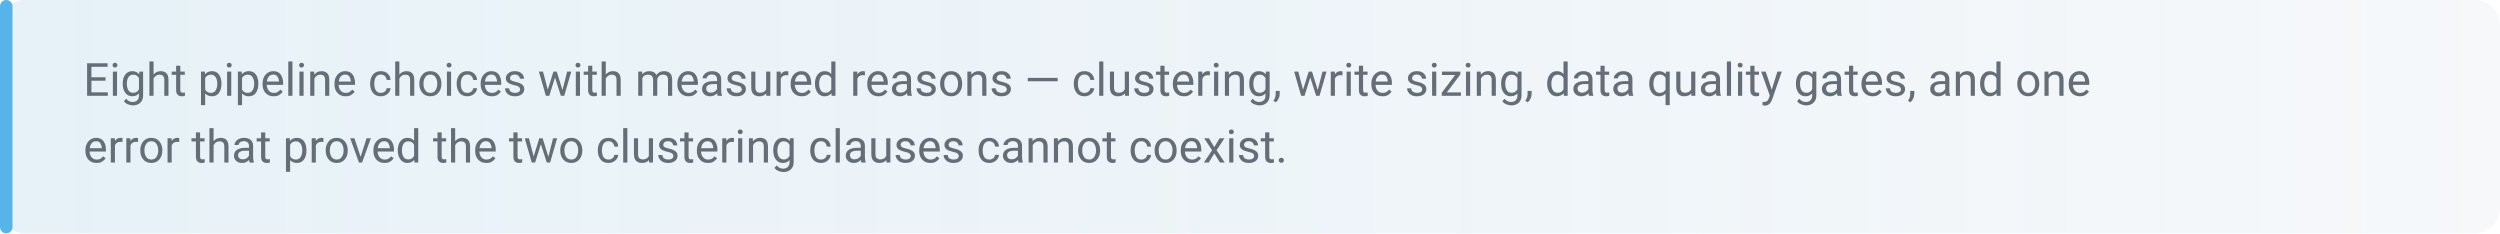
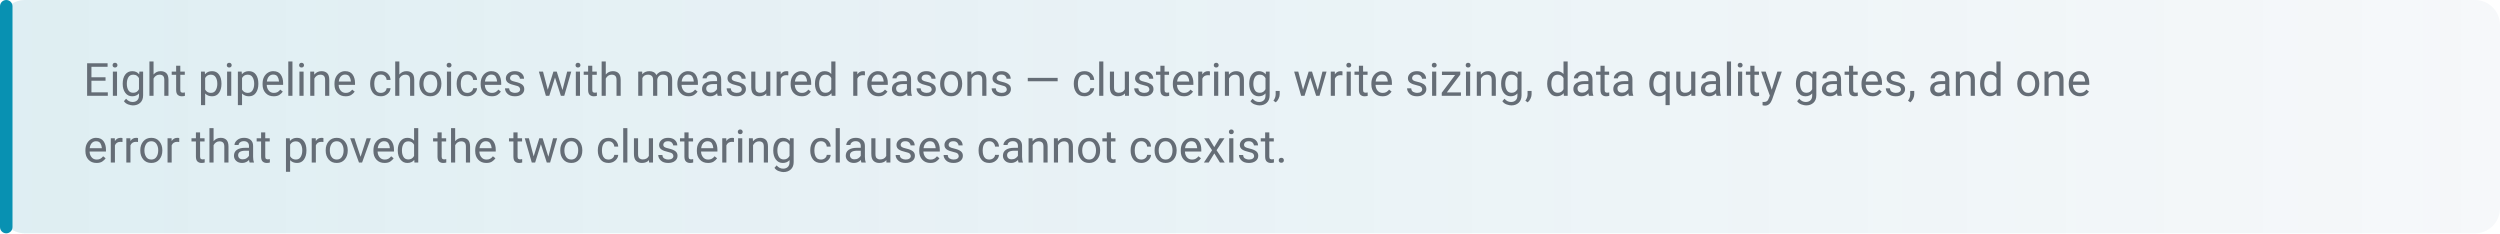
<svg xmlns="http://www.w3.org/2000/svg" viewBox="0 0 1200 112" width="1200" height="112" role="img" aria-label="Part 2 - Optimizations">
  <style>
    .rise  { animation: rise .55s cubic-bezier(.2,.7,.3,1) both; }
    @keyframes rise { from { transform: translateY(9px) } to { transform: translateY(0) } }
    @media (prefers-reduced-motion: reduce) { * { animation: none !important } }</style>
  <defs>
    <linearGradient id="w" x1="0" y1="0" x2="1" y2="0">
-       <stop offset="0%" stop-color="#56B4E9" stop-opacity="0.10" />
-       <stop offset="100%" stop-color="#56B4E9" stop-opacity="0" />
+       <stop offset="0%" stop-color="#0891B2" stop-opacity="0.10" />
+       <stop offset="100%" stop-color="#0891B2" stop-opacity="0" />
    </linearGradient>
  </defs>
  <rect width="1200" height="112" rx="12" fill="#F6F8FA" />
  <rect width="1200" height="112" rx="12" fill="url(#w)" />
-   <rect width="6" height="112" rx="3" fill="#56B4E9" />
+   <rect width="6" height="112" rx="3" fill="#0891B2" />
  <g class="rise">
    <text x="40" y="46" font-family="system-ui,-apple-system,'Segoe UI',Roboto,Helvetica,Arial,sans-serif" font-size="22" fill="#656D76">Eight pipeline choices with measured reasons — clustering, write sizing, data quality gates, and one</text>
    <text x="40" y="78" font-family="system-ui,-apple-system,'Segoe UI',Roboto,Helvetica,Arial,sans-serif" font-size="22" fill="#656D76">error that proved the two clustering clauses cannot coexist.</text>
  </g>
</svg>
